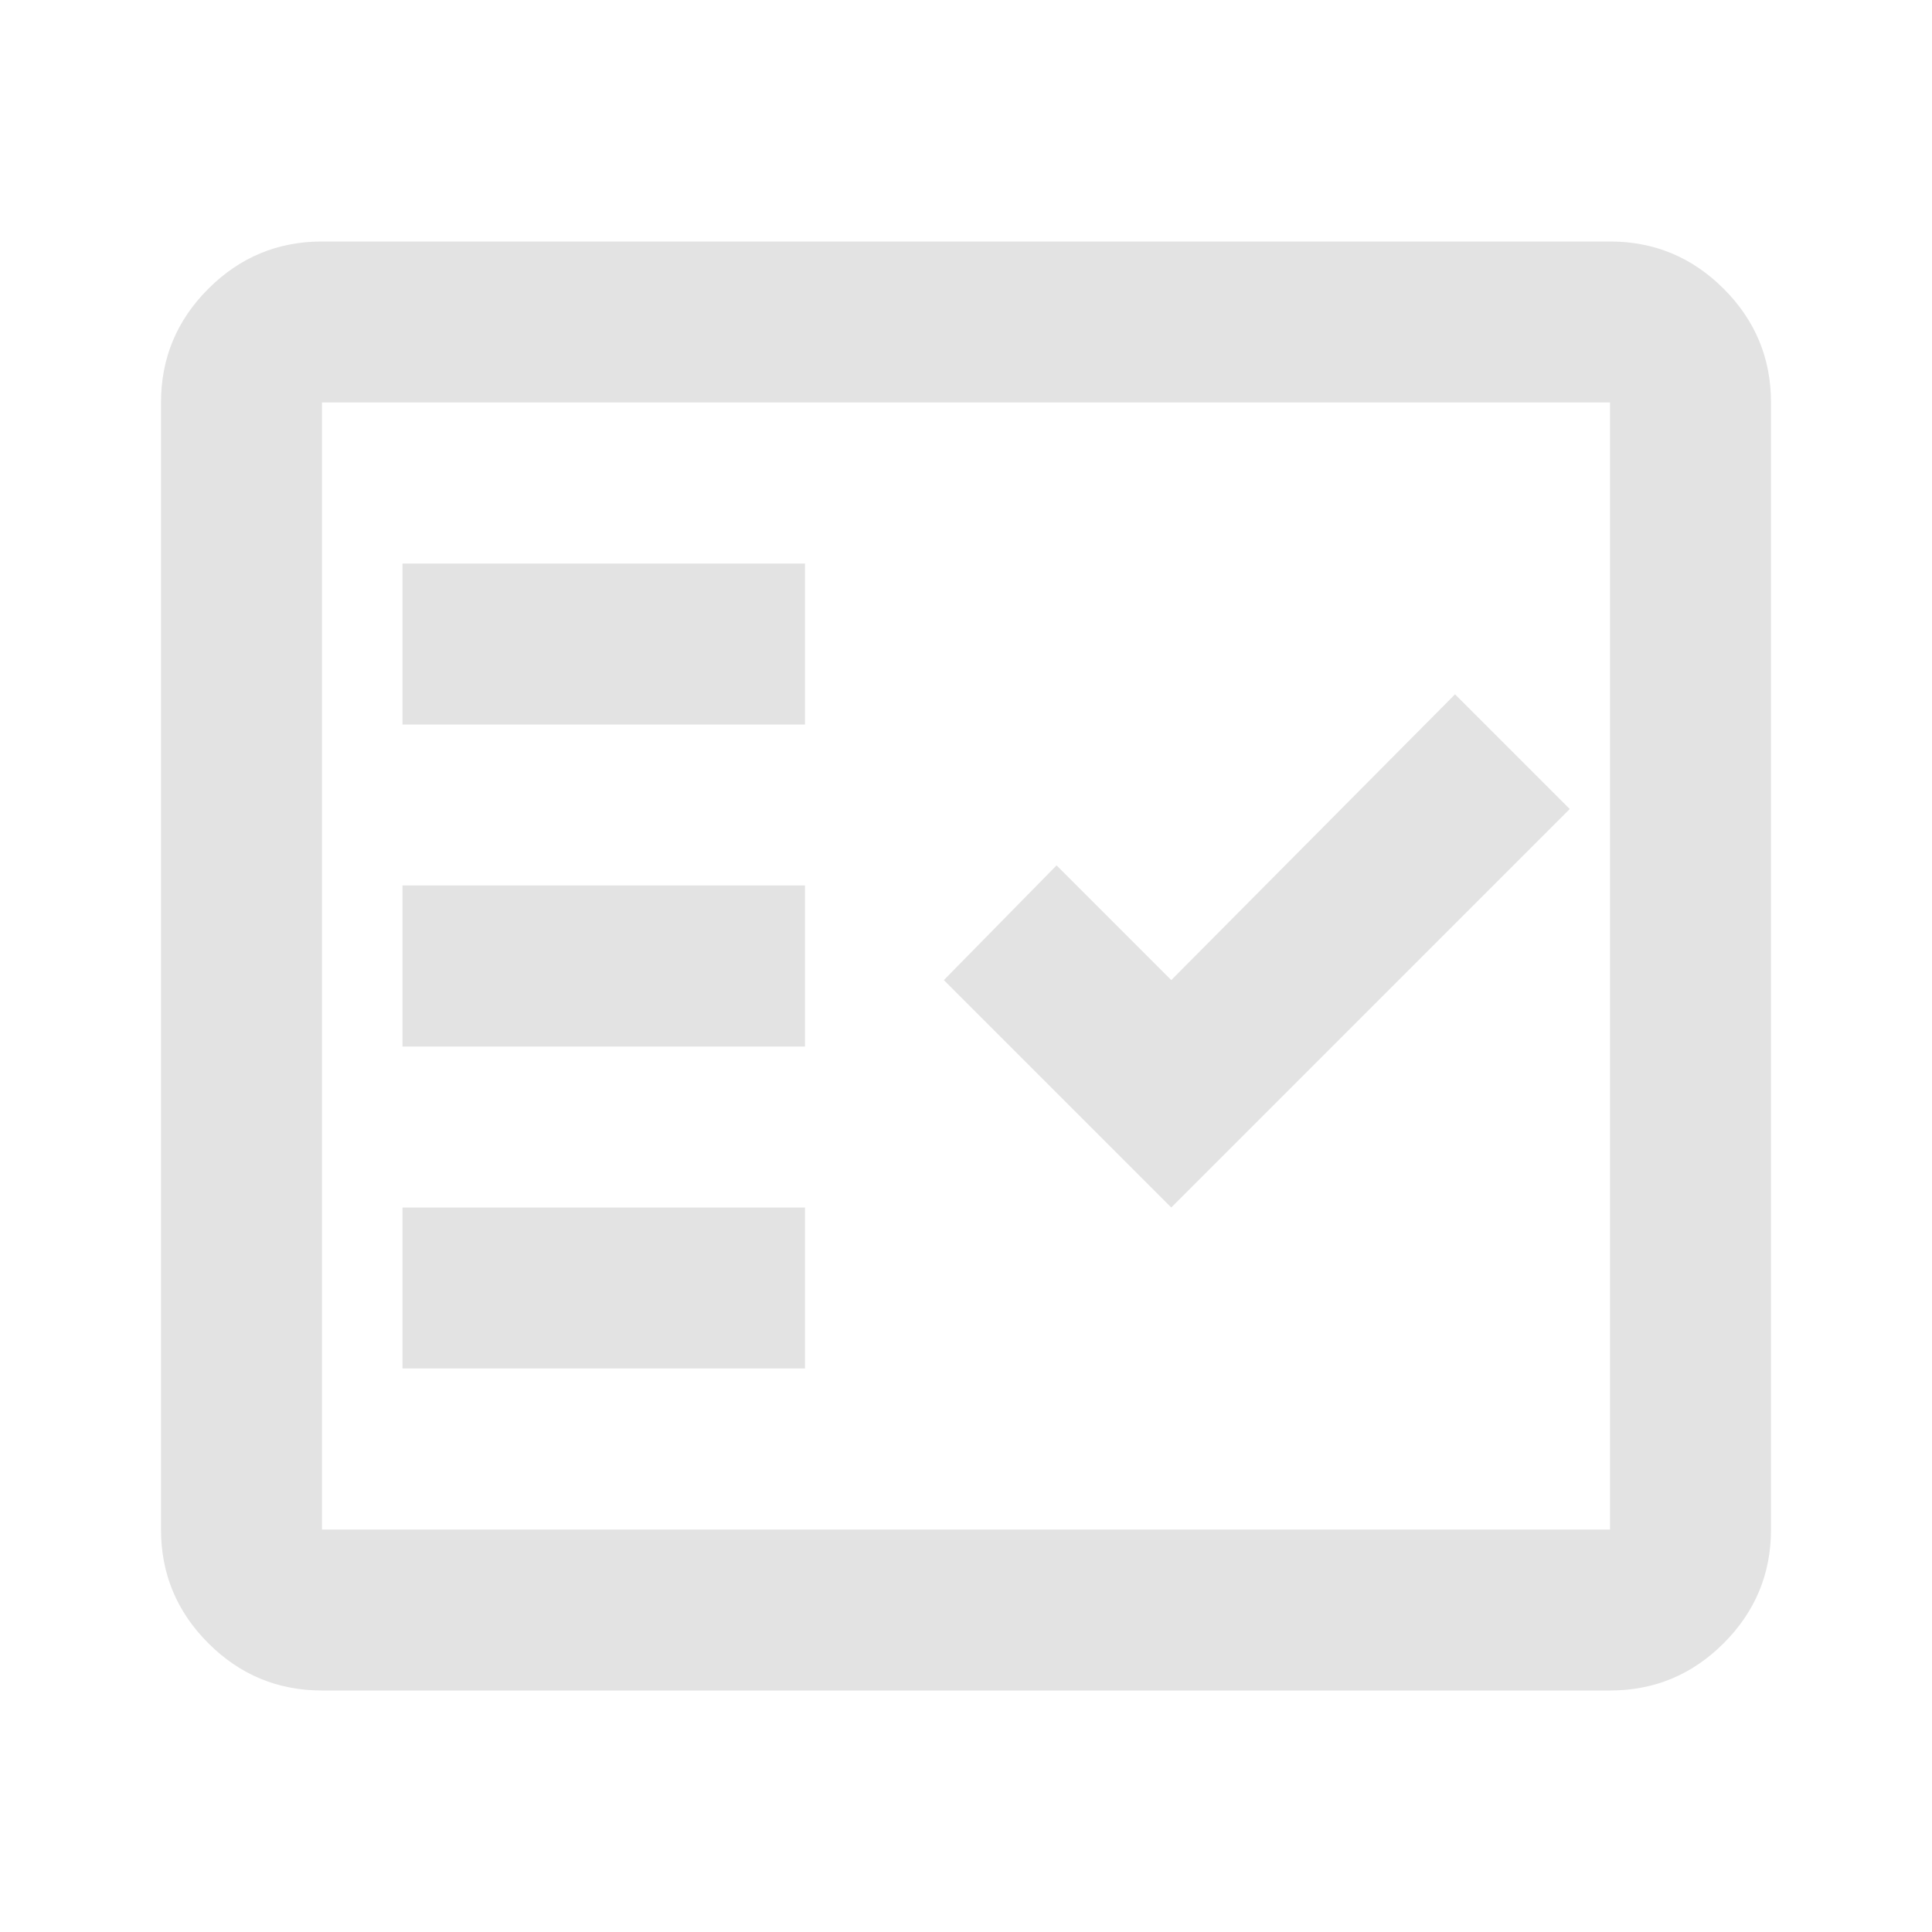
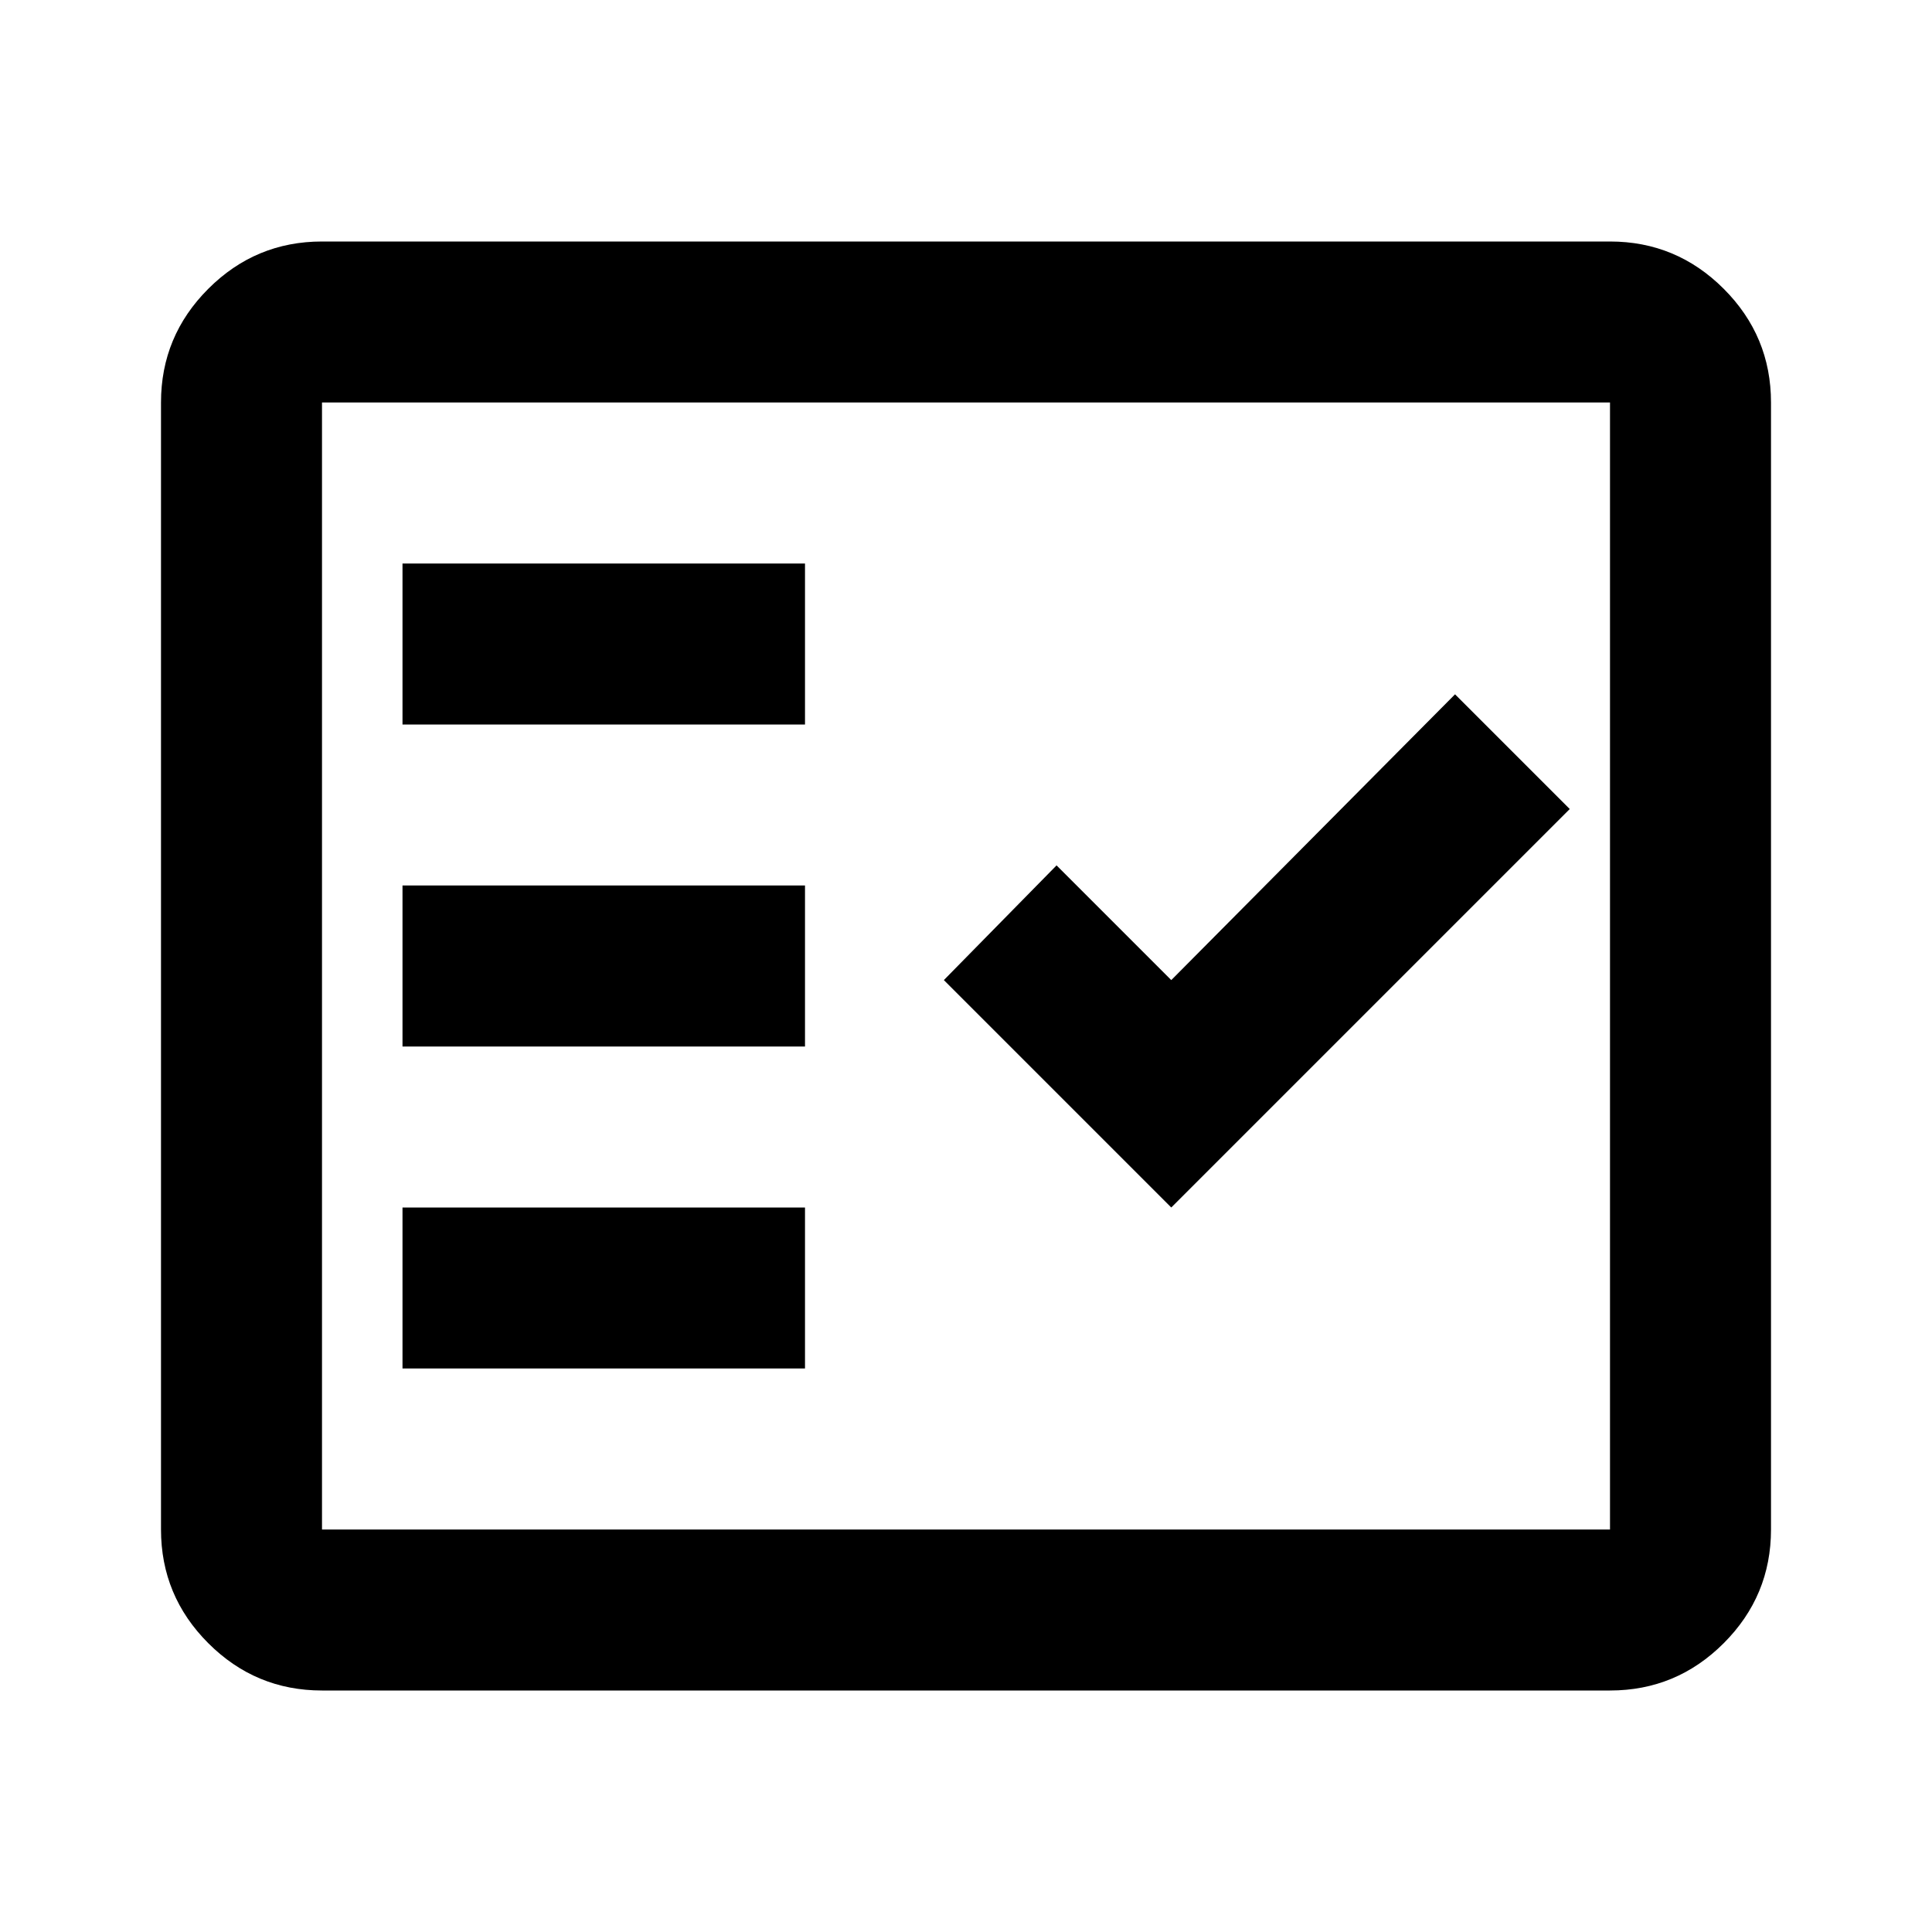
- <svg xmlns="http://www.w3.org/2000/svg" height="24px" viewBox="0 -960 960 960" width="24px" fill="#e3e3e3">
+ <svg xmlns="http://www.w3.org/2000/svg" height="24px" viewBox="0 -960 960 960" width="24px" fill="#000000">
  <path d="M160-120q-33 0-56.5-23.5T80-200v-560q0-33 23.5-56.5T160-840h640q33 0 56.5 23.5T880-760v560q0 33-23.5 56.5T800-120H160Zm0-80h640v-560H160v560Zm40-80h200v-80H200v80Zm382-80 198-198-57-57-141 142-57-57-56 57 113 113Zm-382-80h200v-80H200v80Zm0-160h200v-80H200v80Zm-40 400v-560 560Z" />
</svg>
